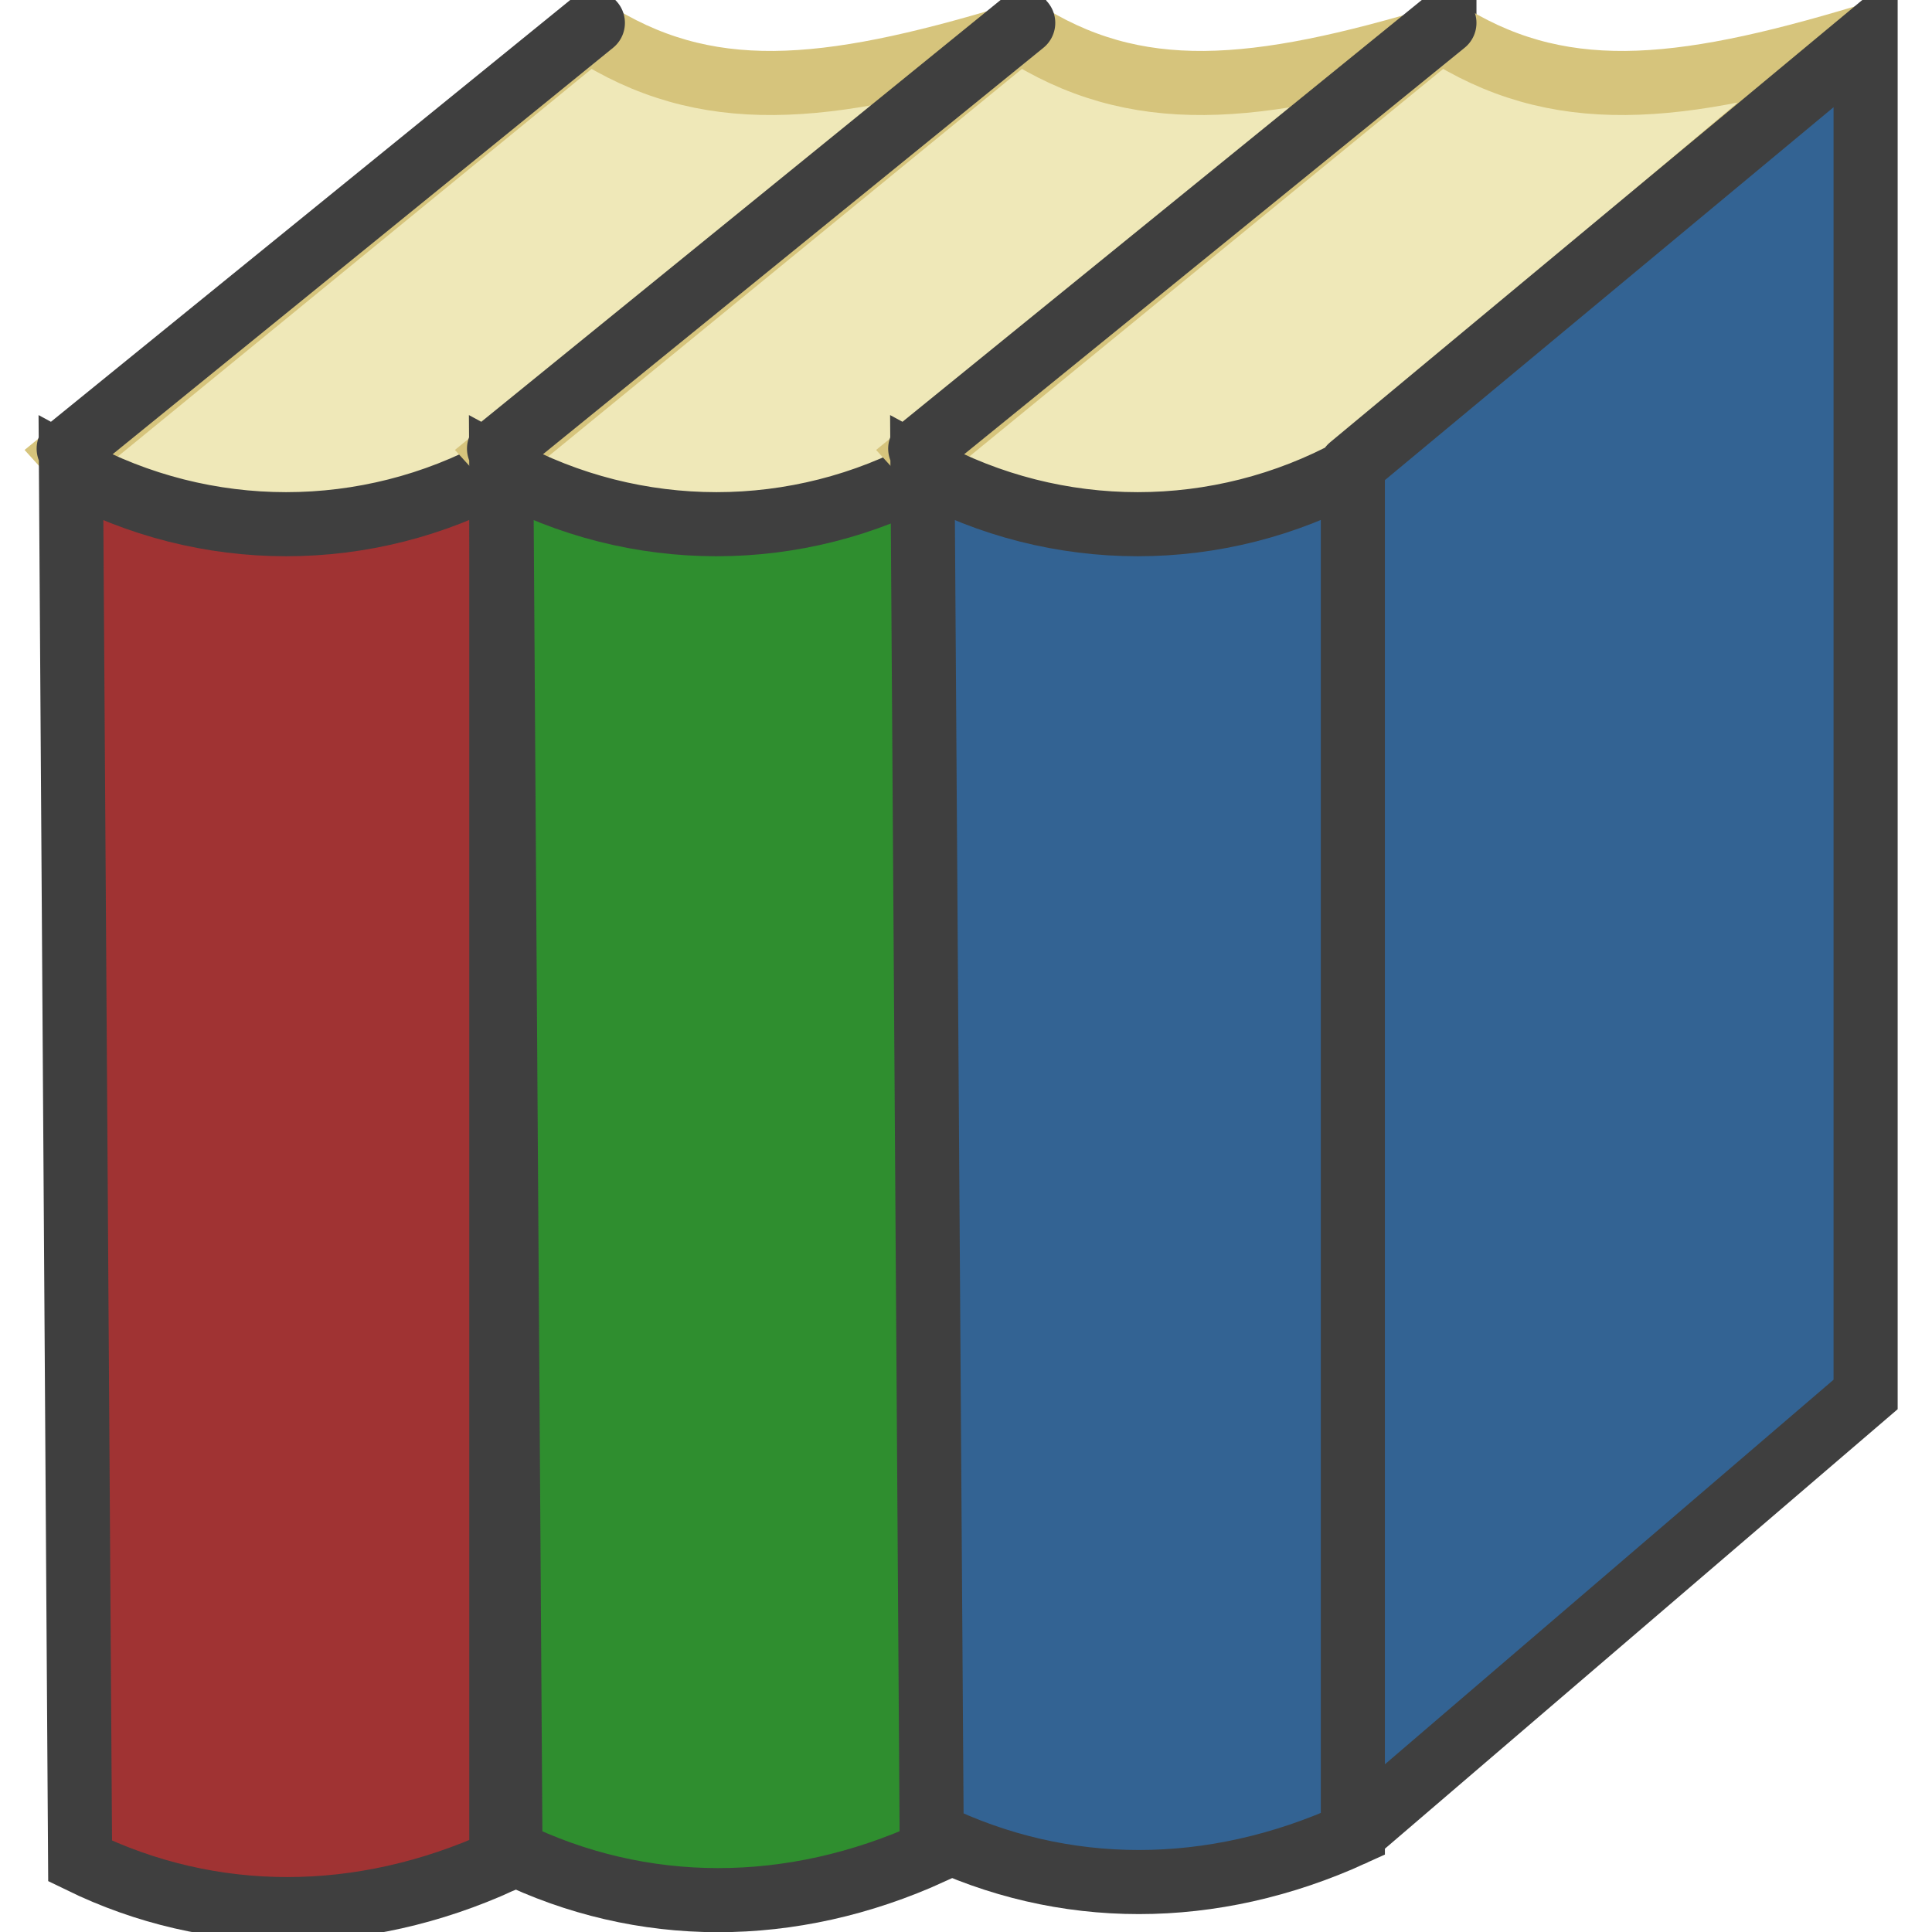
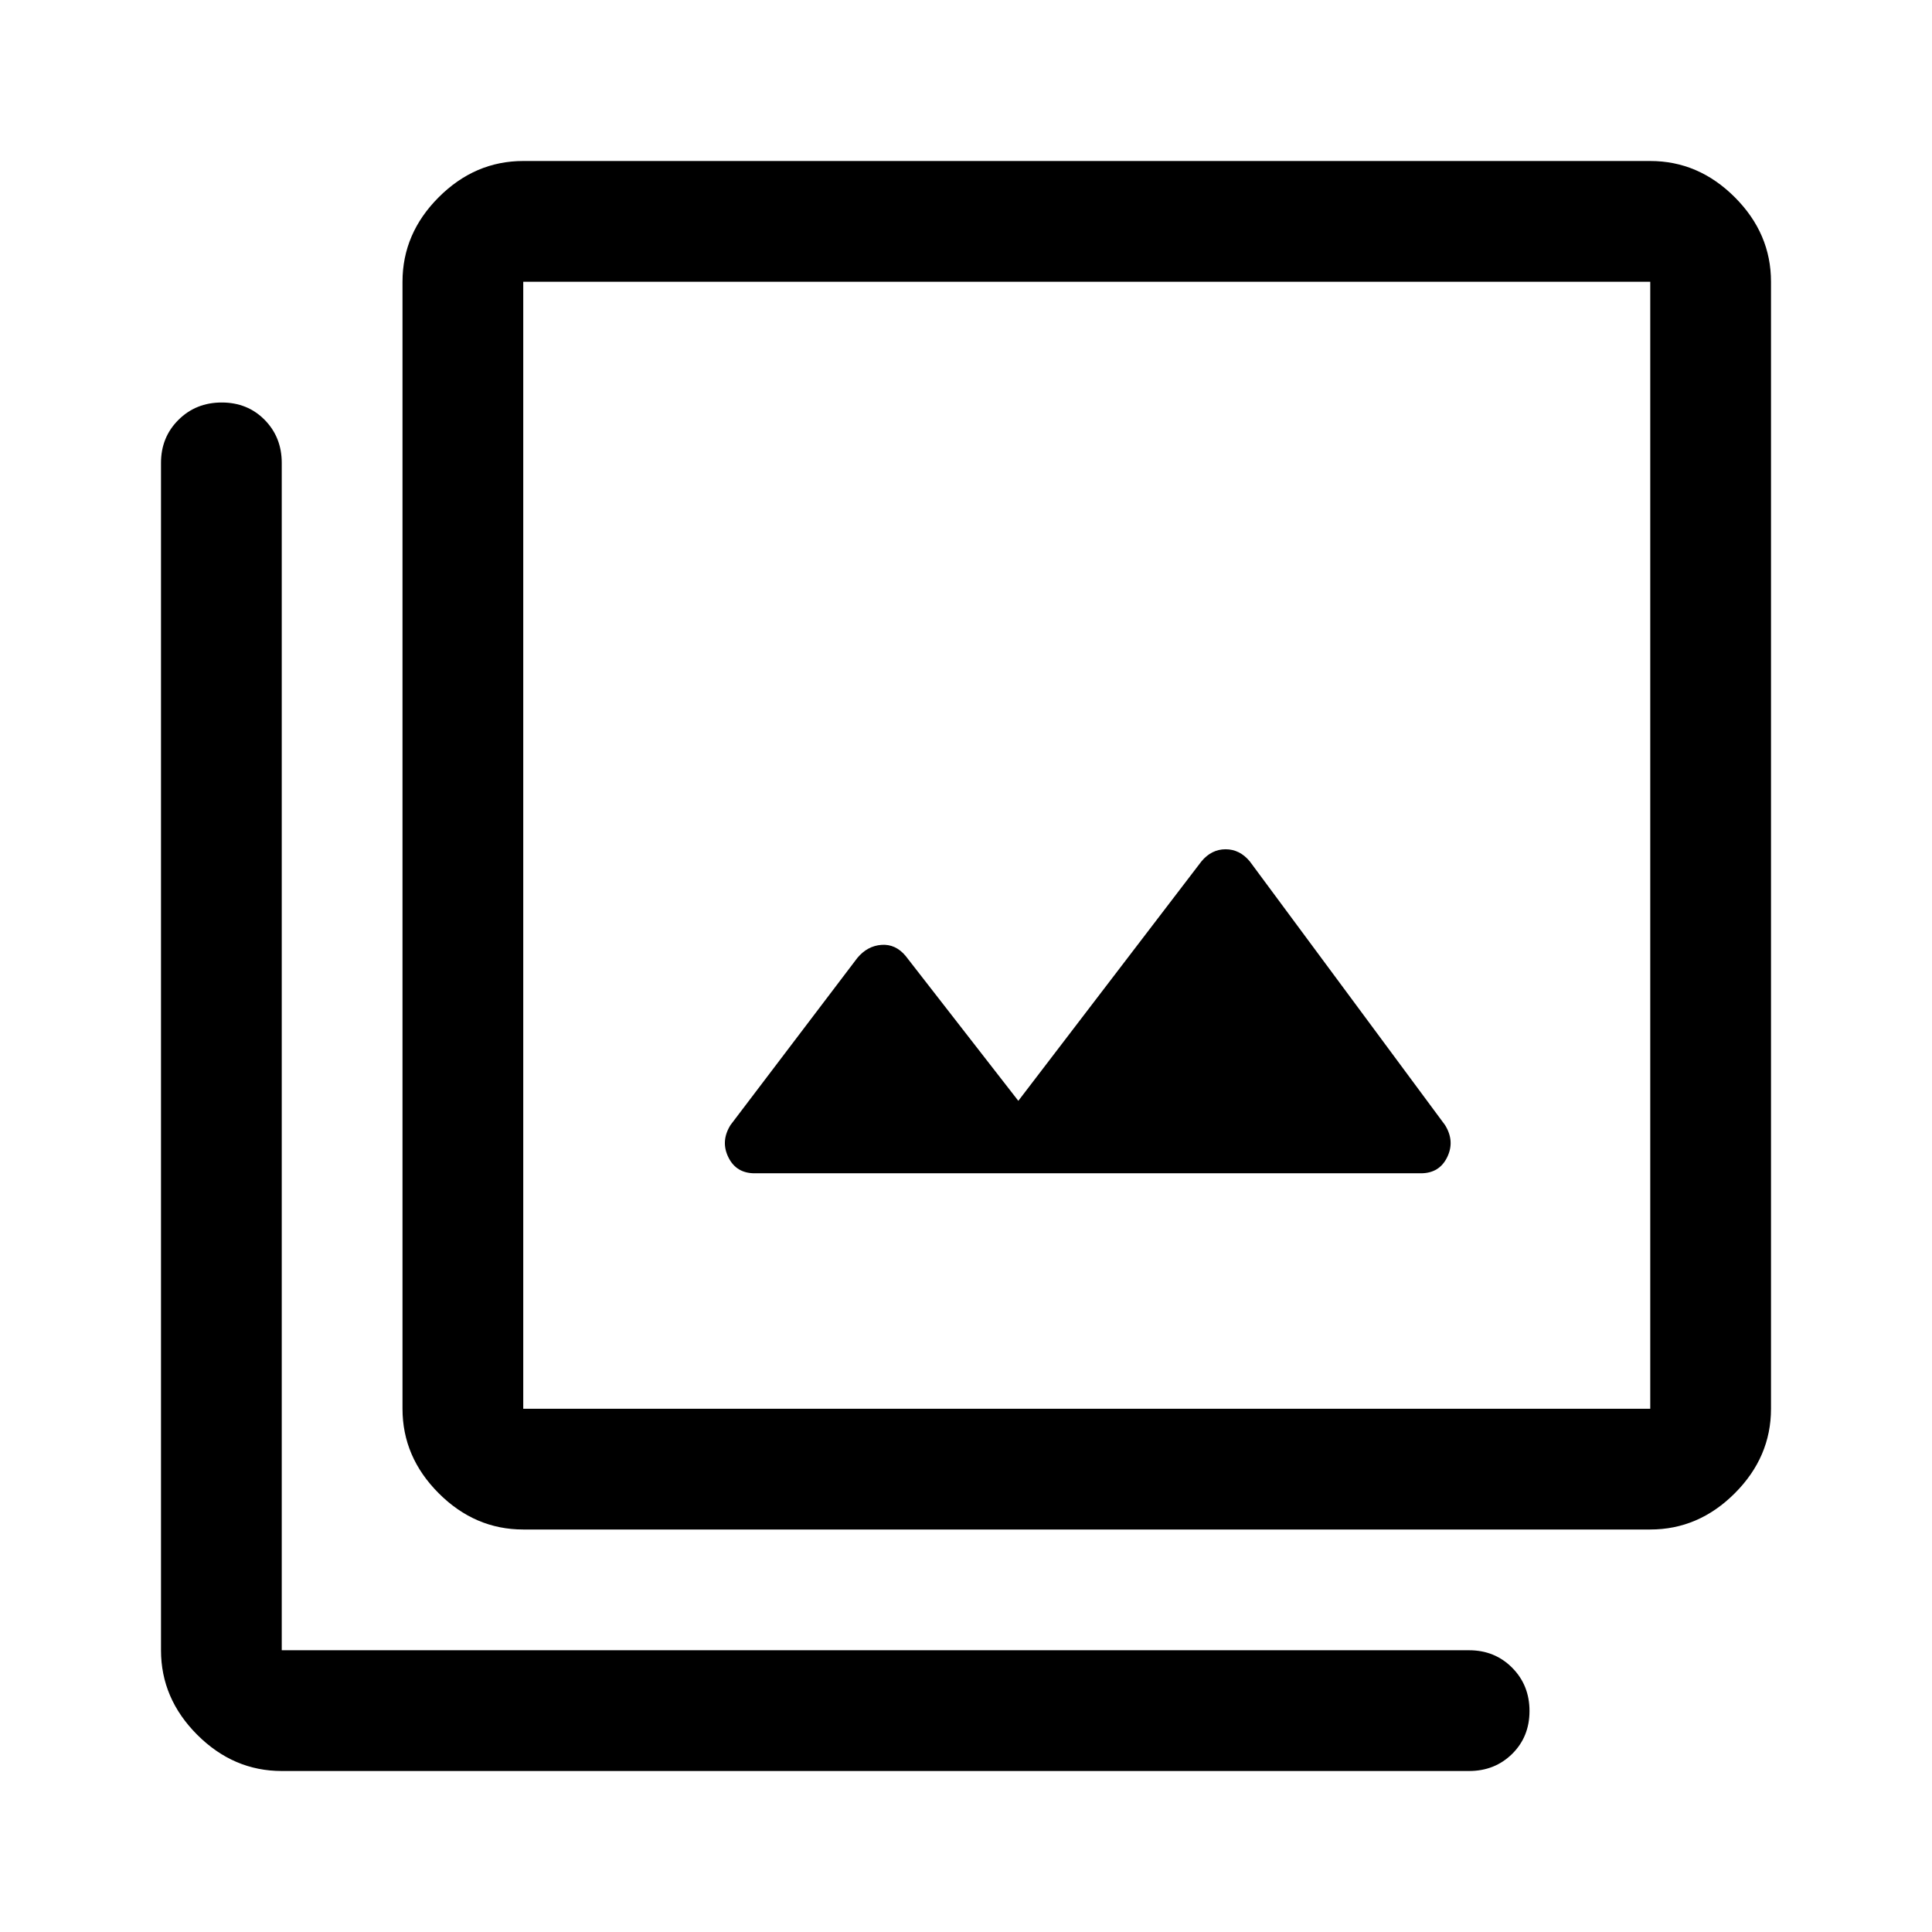
- <svg xmlns="http://www.w3.org/2000/svg" viewBox="0 0 24 24" width="24" height="24" class="svg_icon">
-   <svg viewBox="0 0 201 211">
-     <g>
-       <path fill="#efe8b8" stroke="#d6c47c" stroke-linecap="round" d="m2.75,49.518l56.56,-46.268c12.73,8.25 25.71,7 46.44,0.75l-56.04,47.239l-22.72,25.011l-24.24,-26.732z" id="svg_2" stroke-width="7" />
-       <path fill="#a03333" stroke="#3f3f3f" d="m3.75,203.25c14.333,7 30.667,7 46,0l0,-152c-14.667,8 -32.333,8 -47,0l1,152zm45.75,-152.25l56.25,-46.75l0,151l-56,48m-47.25,-154.25l57.25,-46.5" id="svg_1" stroke-width="7" stroke-linecap="round" />
-       <path fill="#efe8b8" stroke="#d6c47c" stroke-linecap="round" d="m49.75,49.518l56.56,-46.268c12.73,8.25 25.71,7 46.44,0.75l-56.04,47.239l-22.72,25.011l-24.24,-26.732z" stroke-width="7" id="svg_5" />
-       <path fill="#2f8e2f" stroke="#3f3f3f" d="m50.75,202.25c14.333,7 30.667,7.043 46,0.043l0,-151.043c-14.667,8 -32.333,8 -47,0l1,151zm45.75,-151.25l56.25,-46.75l0,144.012l-56,51.988m-47.25,-151.25l57.25,-46.5" stroke-width="7" stroke-linecap="round" id="svg_6" />
-       <path fill="#efe8b8" stroke="#d6c47c" stroke-linecap="round" d="m95.75,49.518l56.56,-46.268c12.73,8.25 25.71,7 46.44,0.75l-56.04,47.239l-22.72,25.011l-24.24,-26.732z" stroke-width="7" id="svg_10" />
-       <path fill="#336393" stroke="#3f3f3f" d="m96.75,200.294c14.333,7 30.667,7 46,0l0,-149.044c-14.667,8 -32.333,8 -47,0l1,149.044zm45.75,-149.294l56.25,-46.75l0,148.044l-56,48m-47.25,-151.294l57.25,-46.5" stroke-width="7" stroke-linecap="round" id="svg_11" />
-     </g>
-   </svg>
+ <svg xmlns="http://www.w3.org/2000/svg" viewBox="0 -960 960 960" width="24" height="24" fill="currentColor">
+   <path d="m506-413-56-72q-5-6-12-5.5t-12 6.5l-63 83q-5 8-1.1 16 3.89 8 13.1 8h331q9.21 0 13.1-8 3.9-8-1.1-16l-97-131q-5-6-12-6t-12 6l-91 119ZM260-200q-24 0-42-18t-18-42v-560q0-24 18-42t42-18h560q24 0 42 18t18 42v560q0 24-18 42t-42 18H260Zm0-60h560v-560H260v560ZM140-80q-24 0-42-18t-18-42v-590q0-12.75 8.68-21.38 8.67-8.62 21.5-8.62 12.82 0 21.32 8.62 8.5 8.63 8.5 21.38v590h590q12.75 0 21.38 8.68 8.62 8.67 8.62 21.5 0 12.82-8.62 21.32Q742.75-80 730-80H140Zm120-740v560-560Z" />
</svg>
